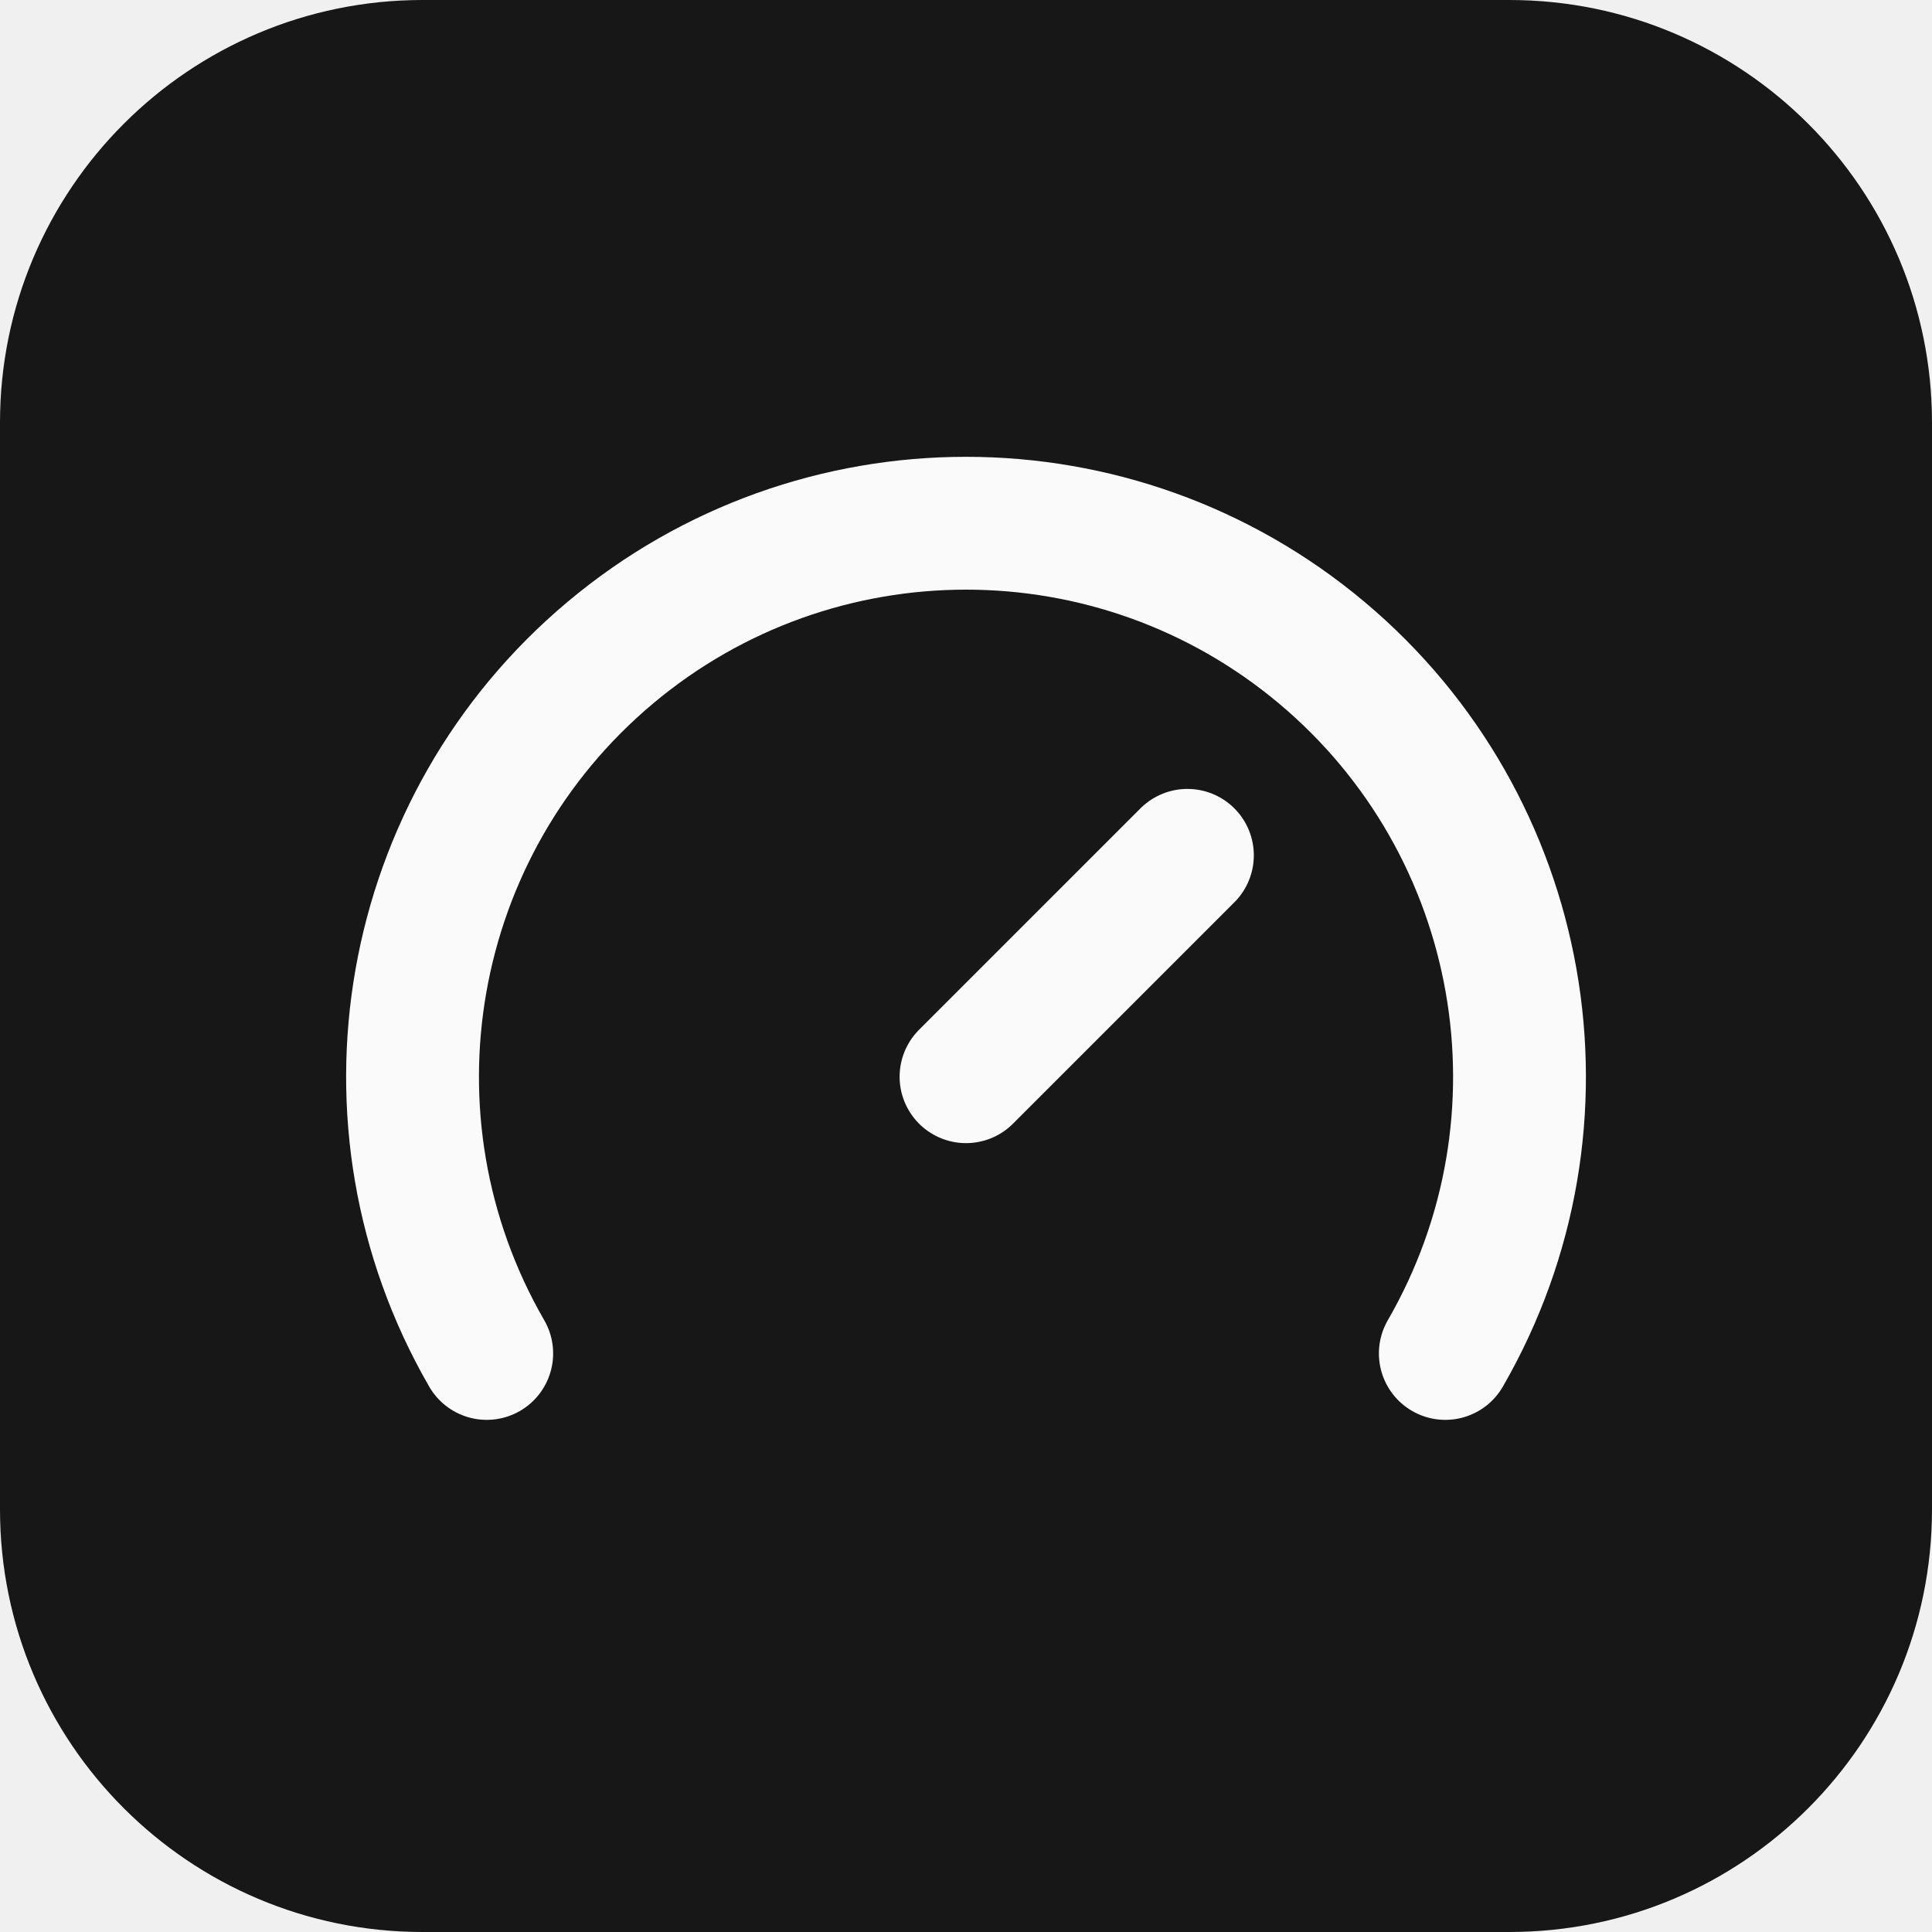
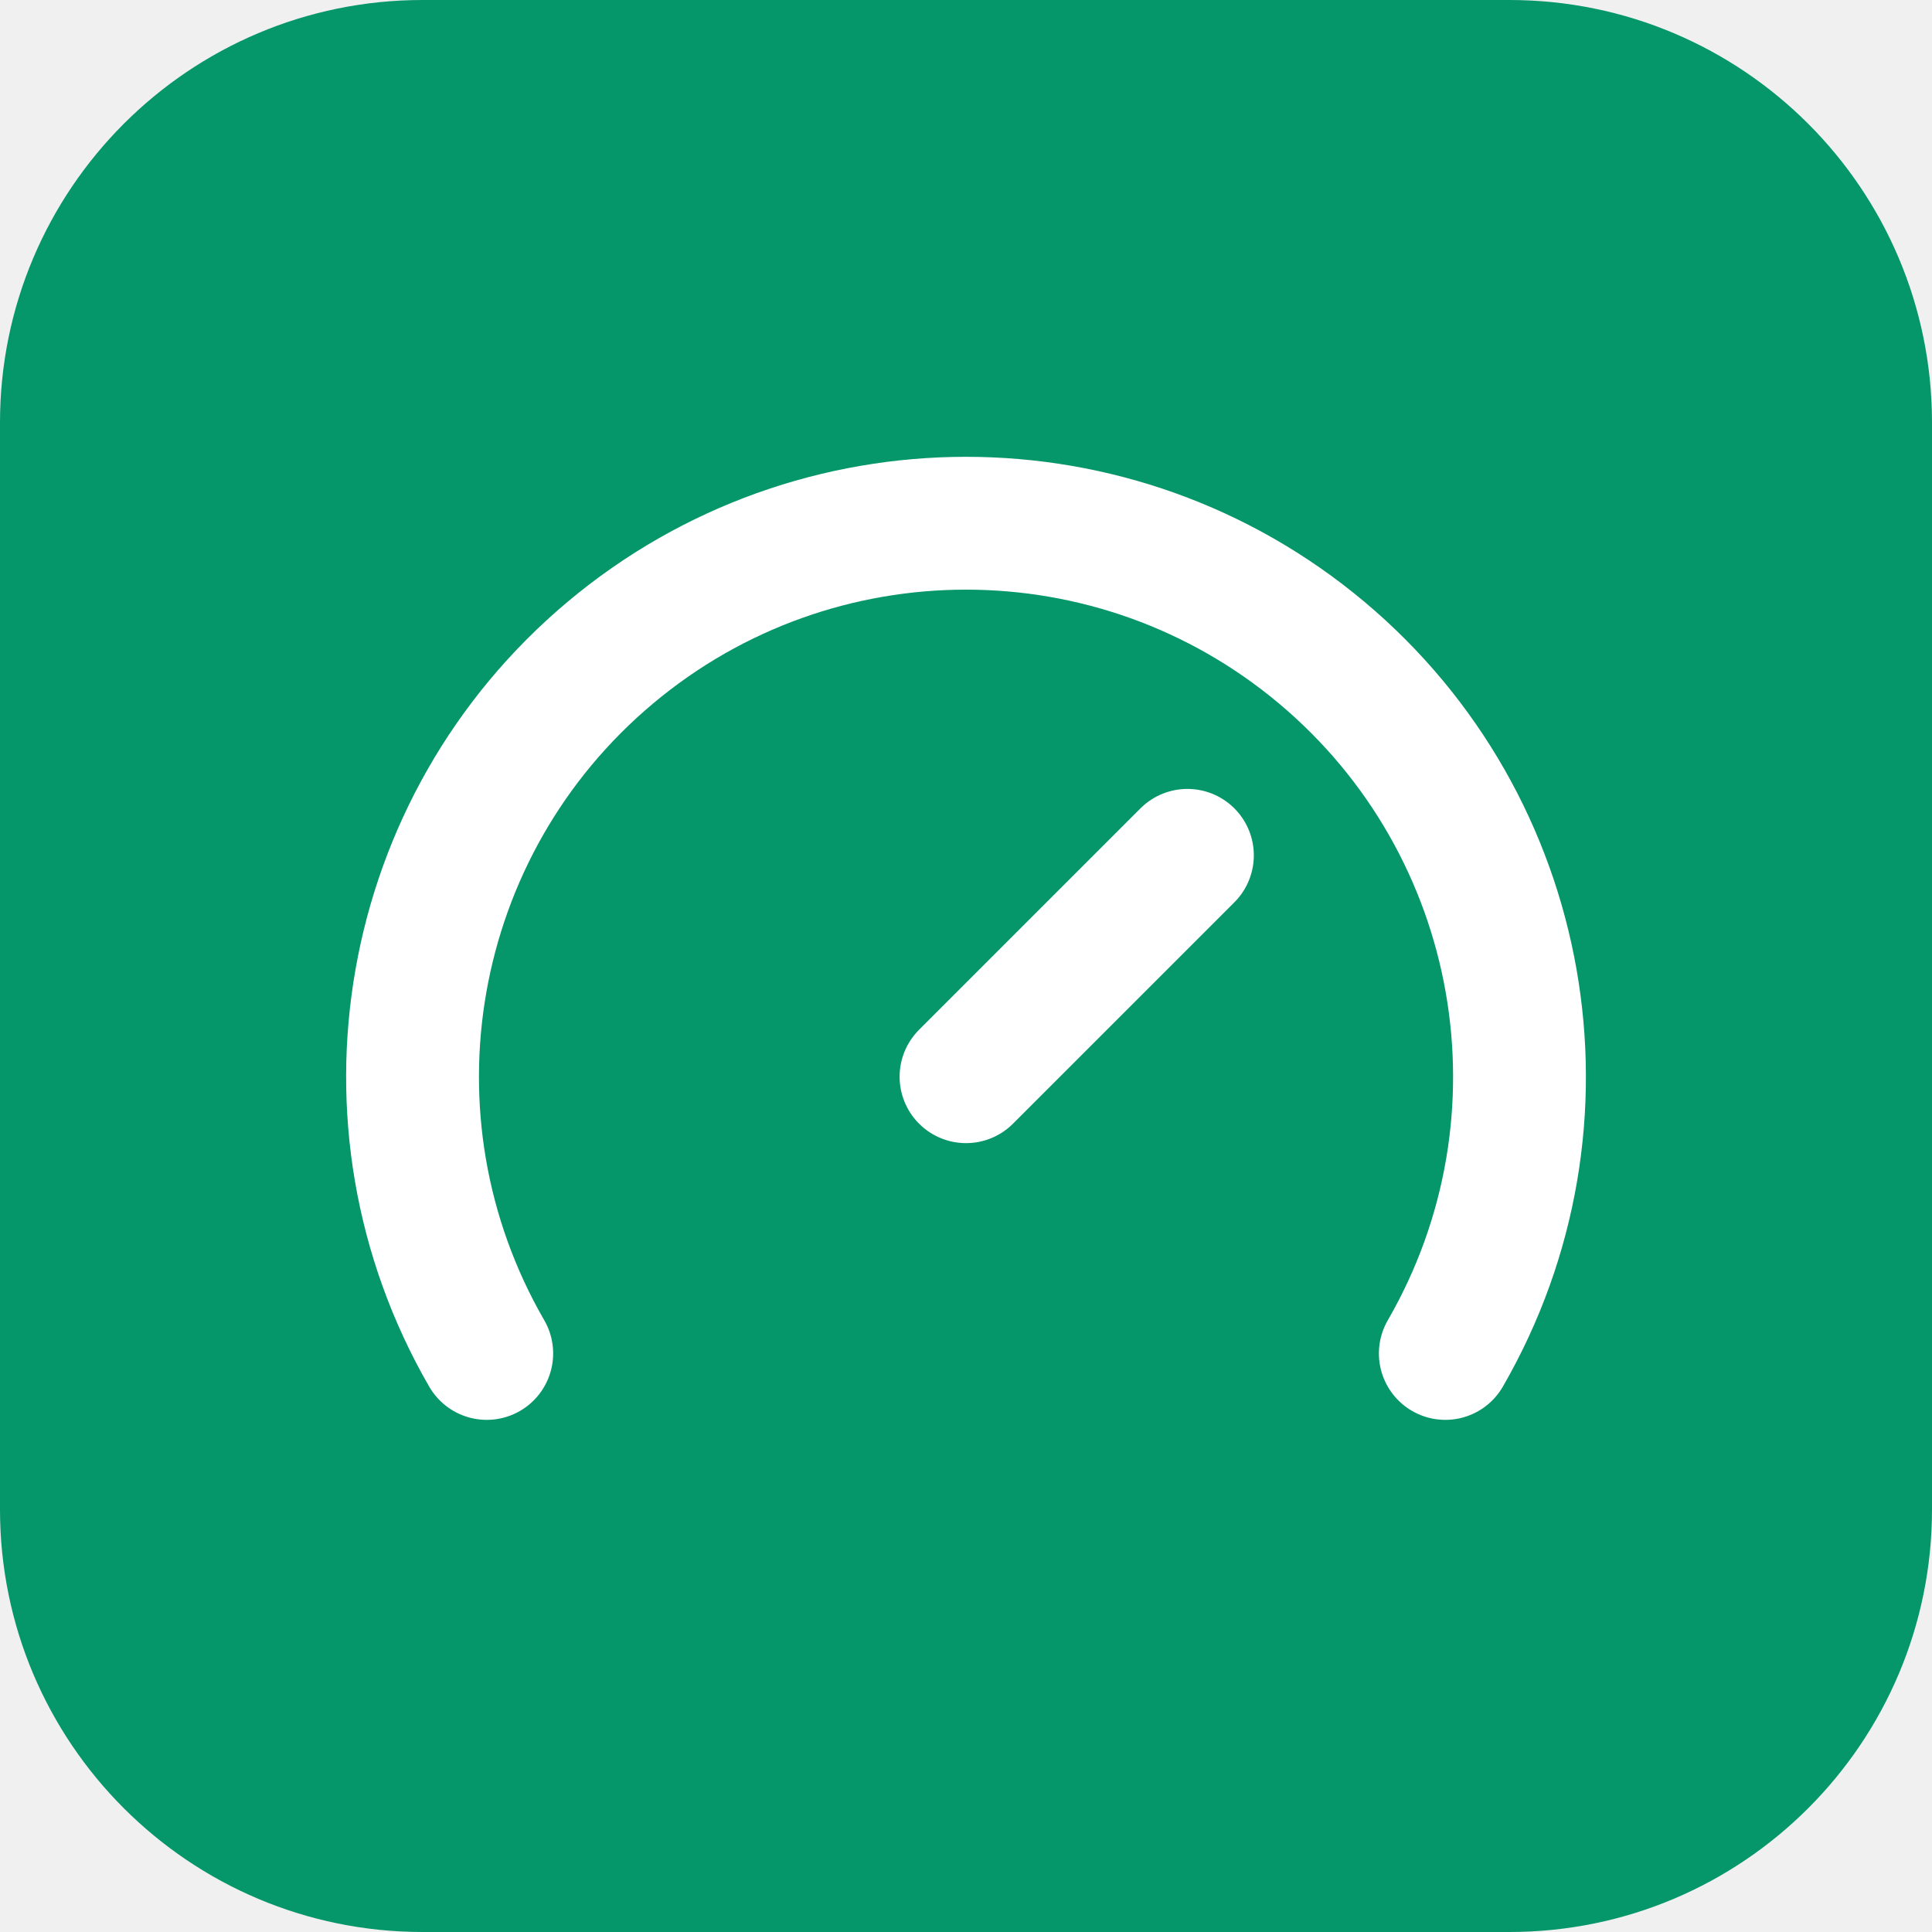
<svg xmlns="http://www.w3.org/2000/svg" viewBox="0 0 32 32">
-   <rect width="32" height="32" rx="7" fill="#171717" />
-   <g transform="translate(5 5) scale(0.9167)" fill="none" stroke="#fafafa" stroke-width="2.4" stroke-linecap="round">
+   <rect width="32" height="32" rx="7" fill="#059669" />
+   <g transform="translate(5 5) scale(0.9167)" fill="none" stroke="#ffffff" stroke-width="2.4" stroke-linecap="round">
    <path d="m12 14 4-4" />
    <path d="M3.34 19a10 10 0 1 1 17.32 0" />
  </g>
</svg>
